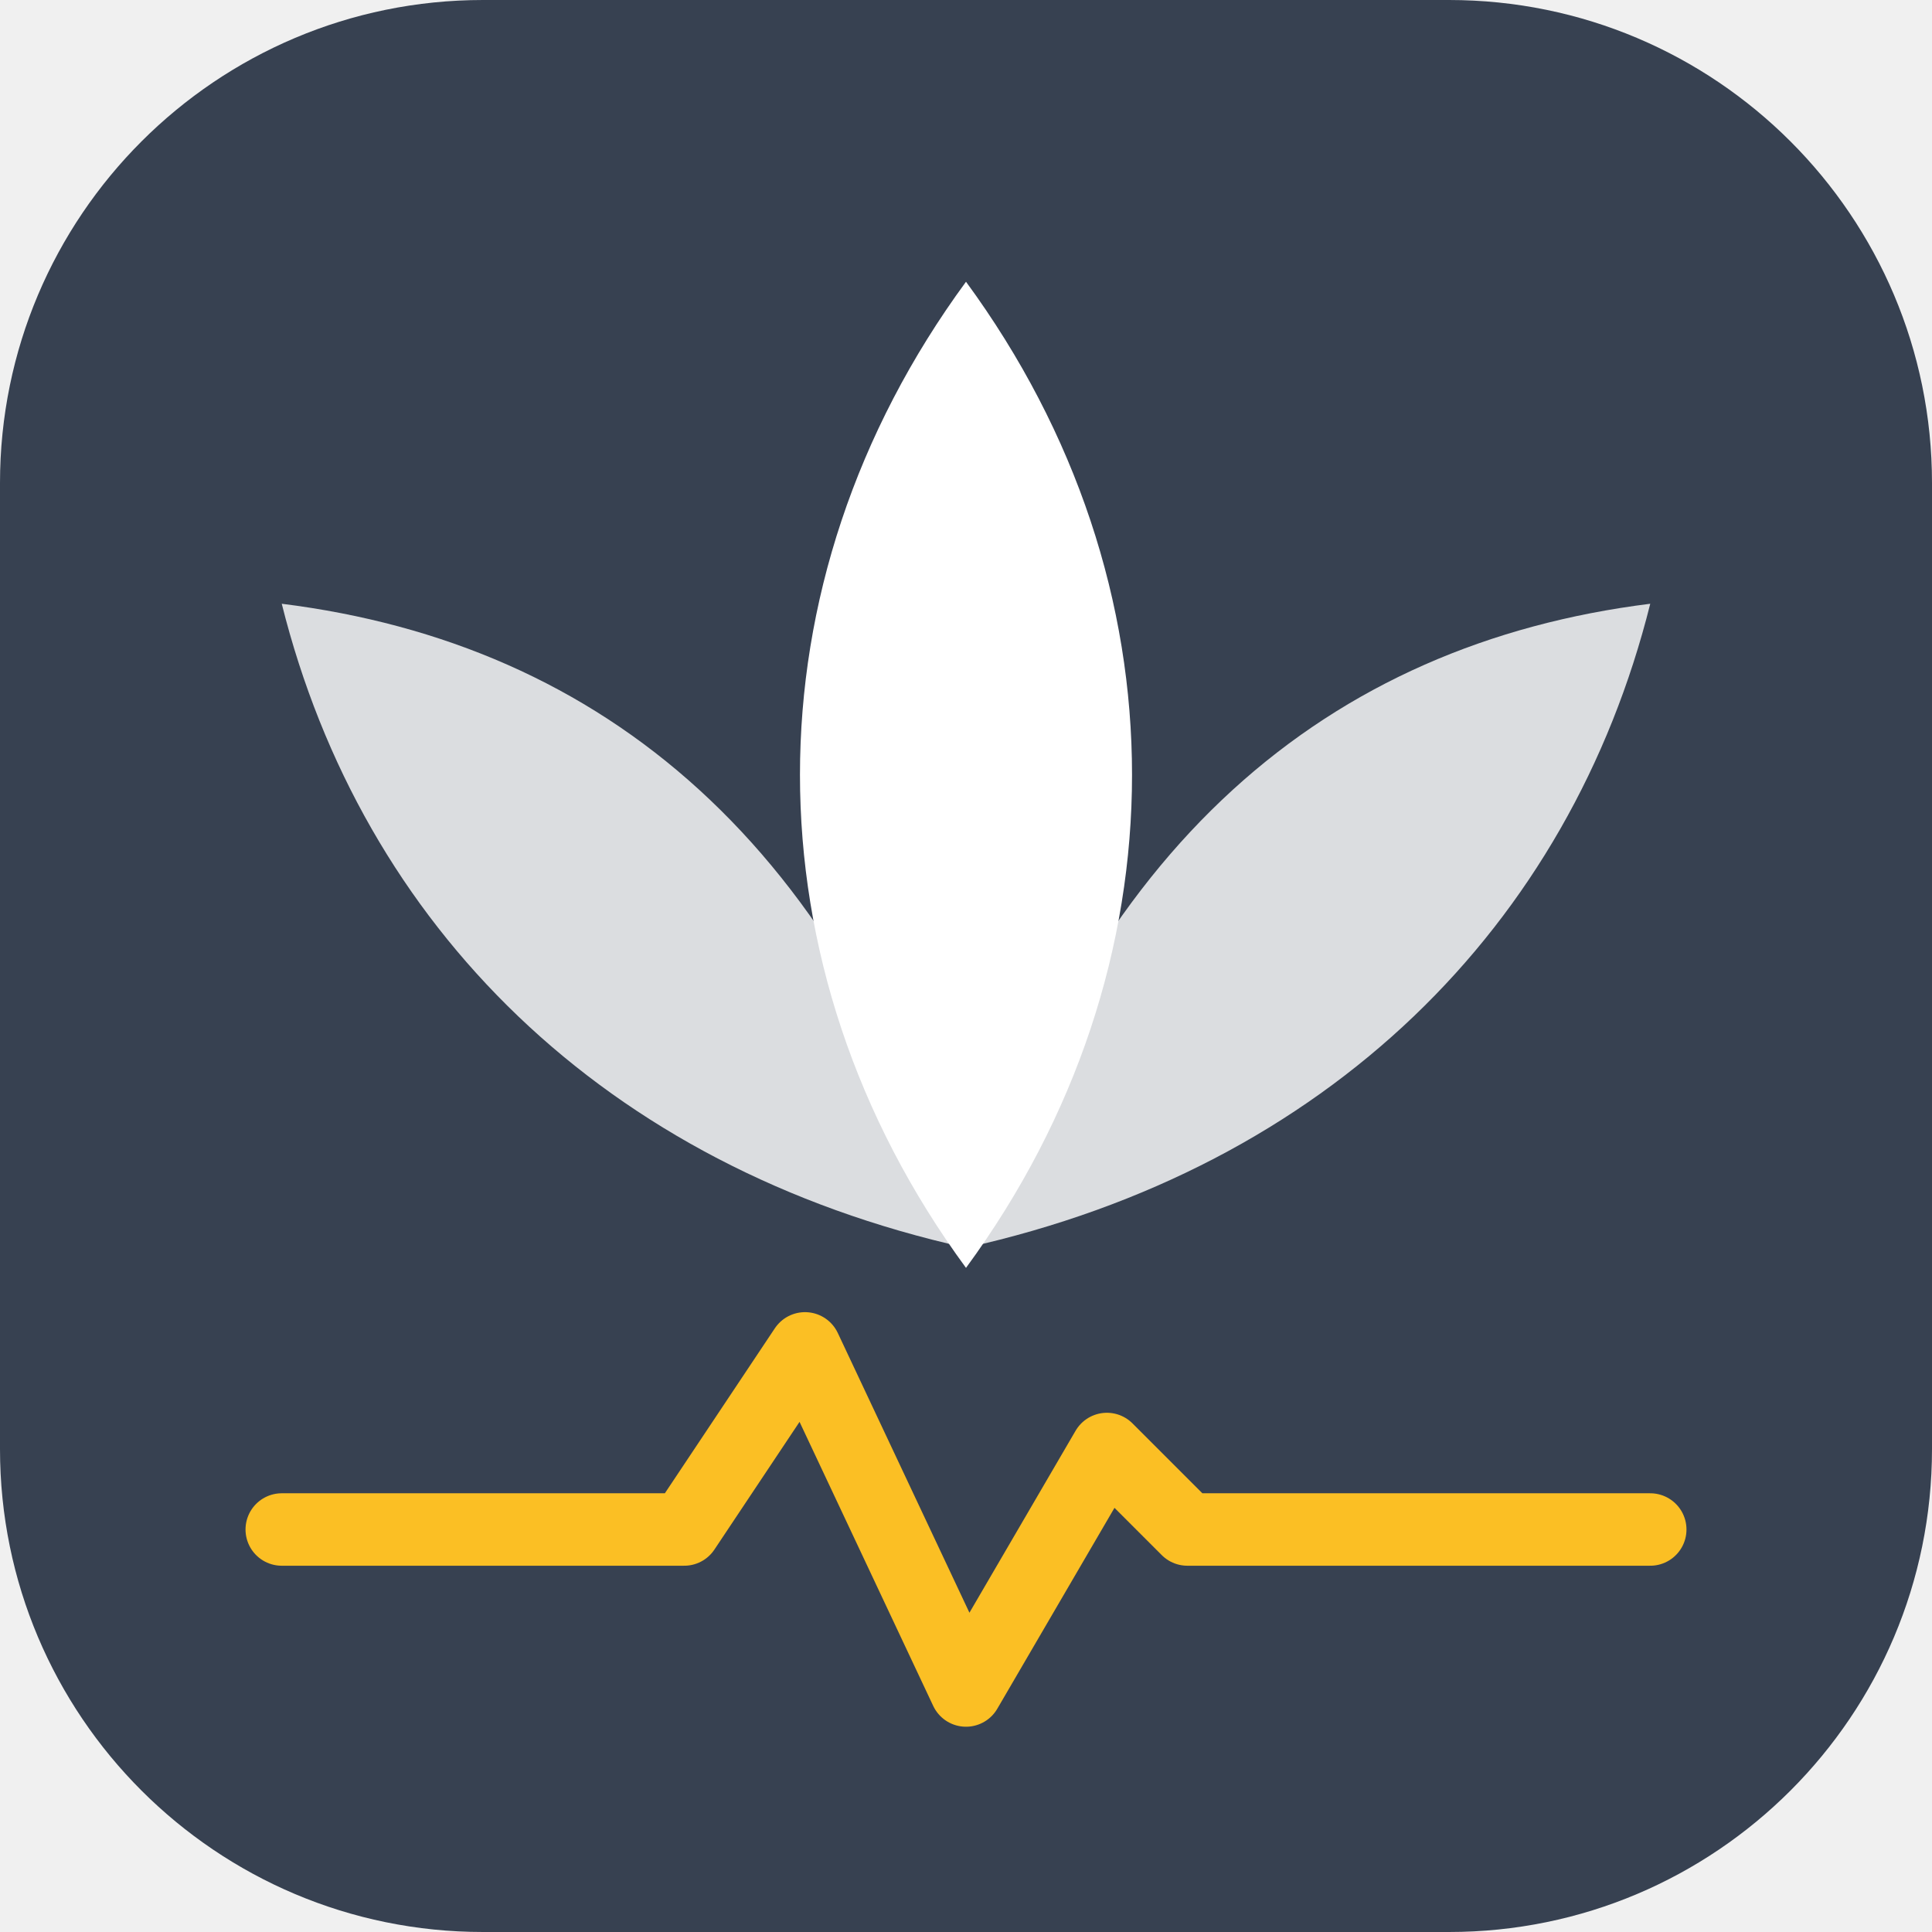
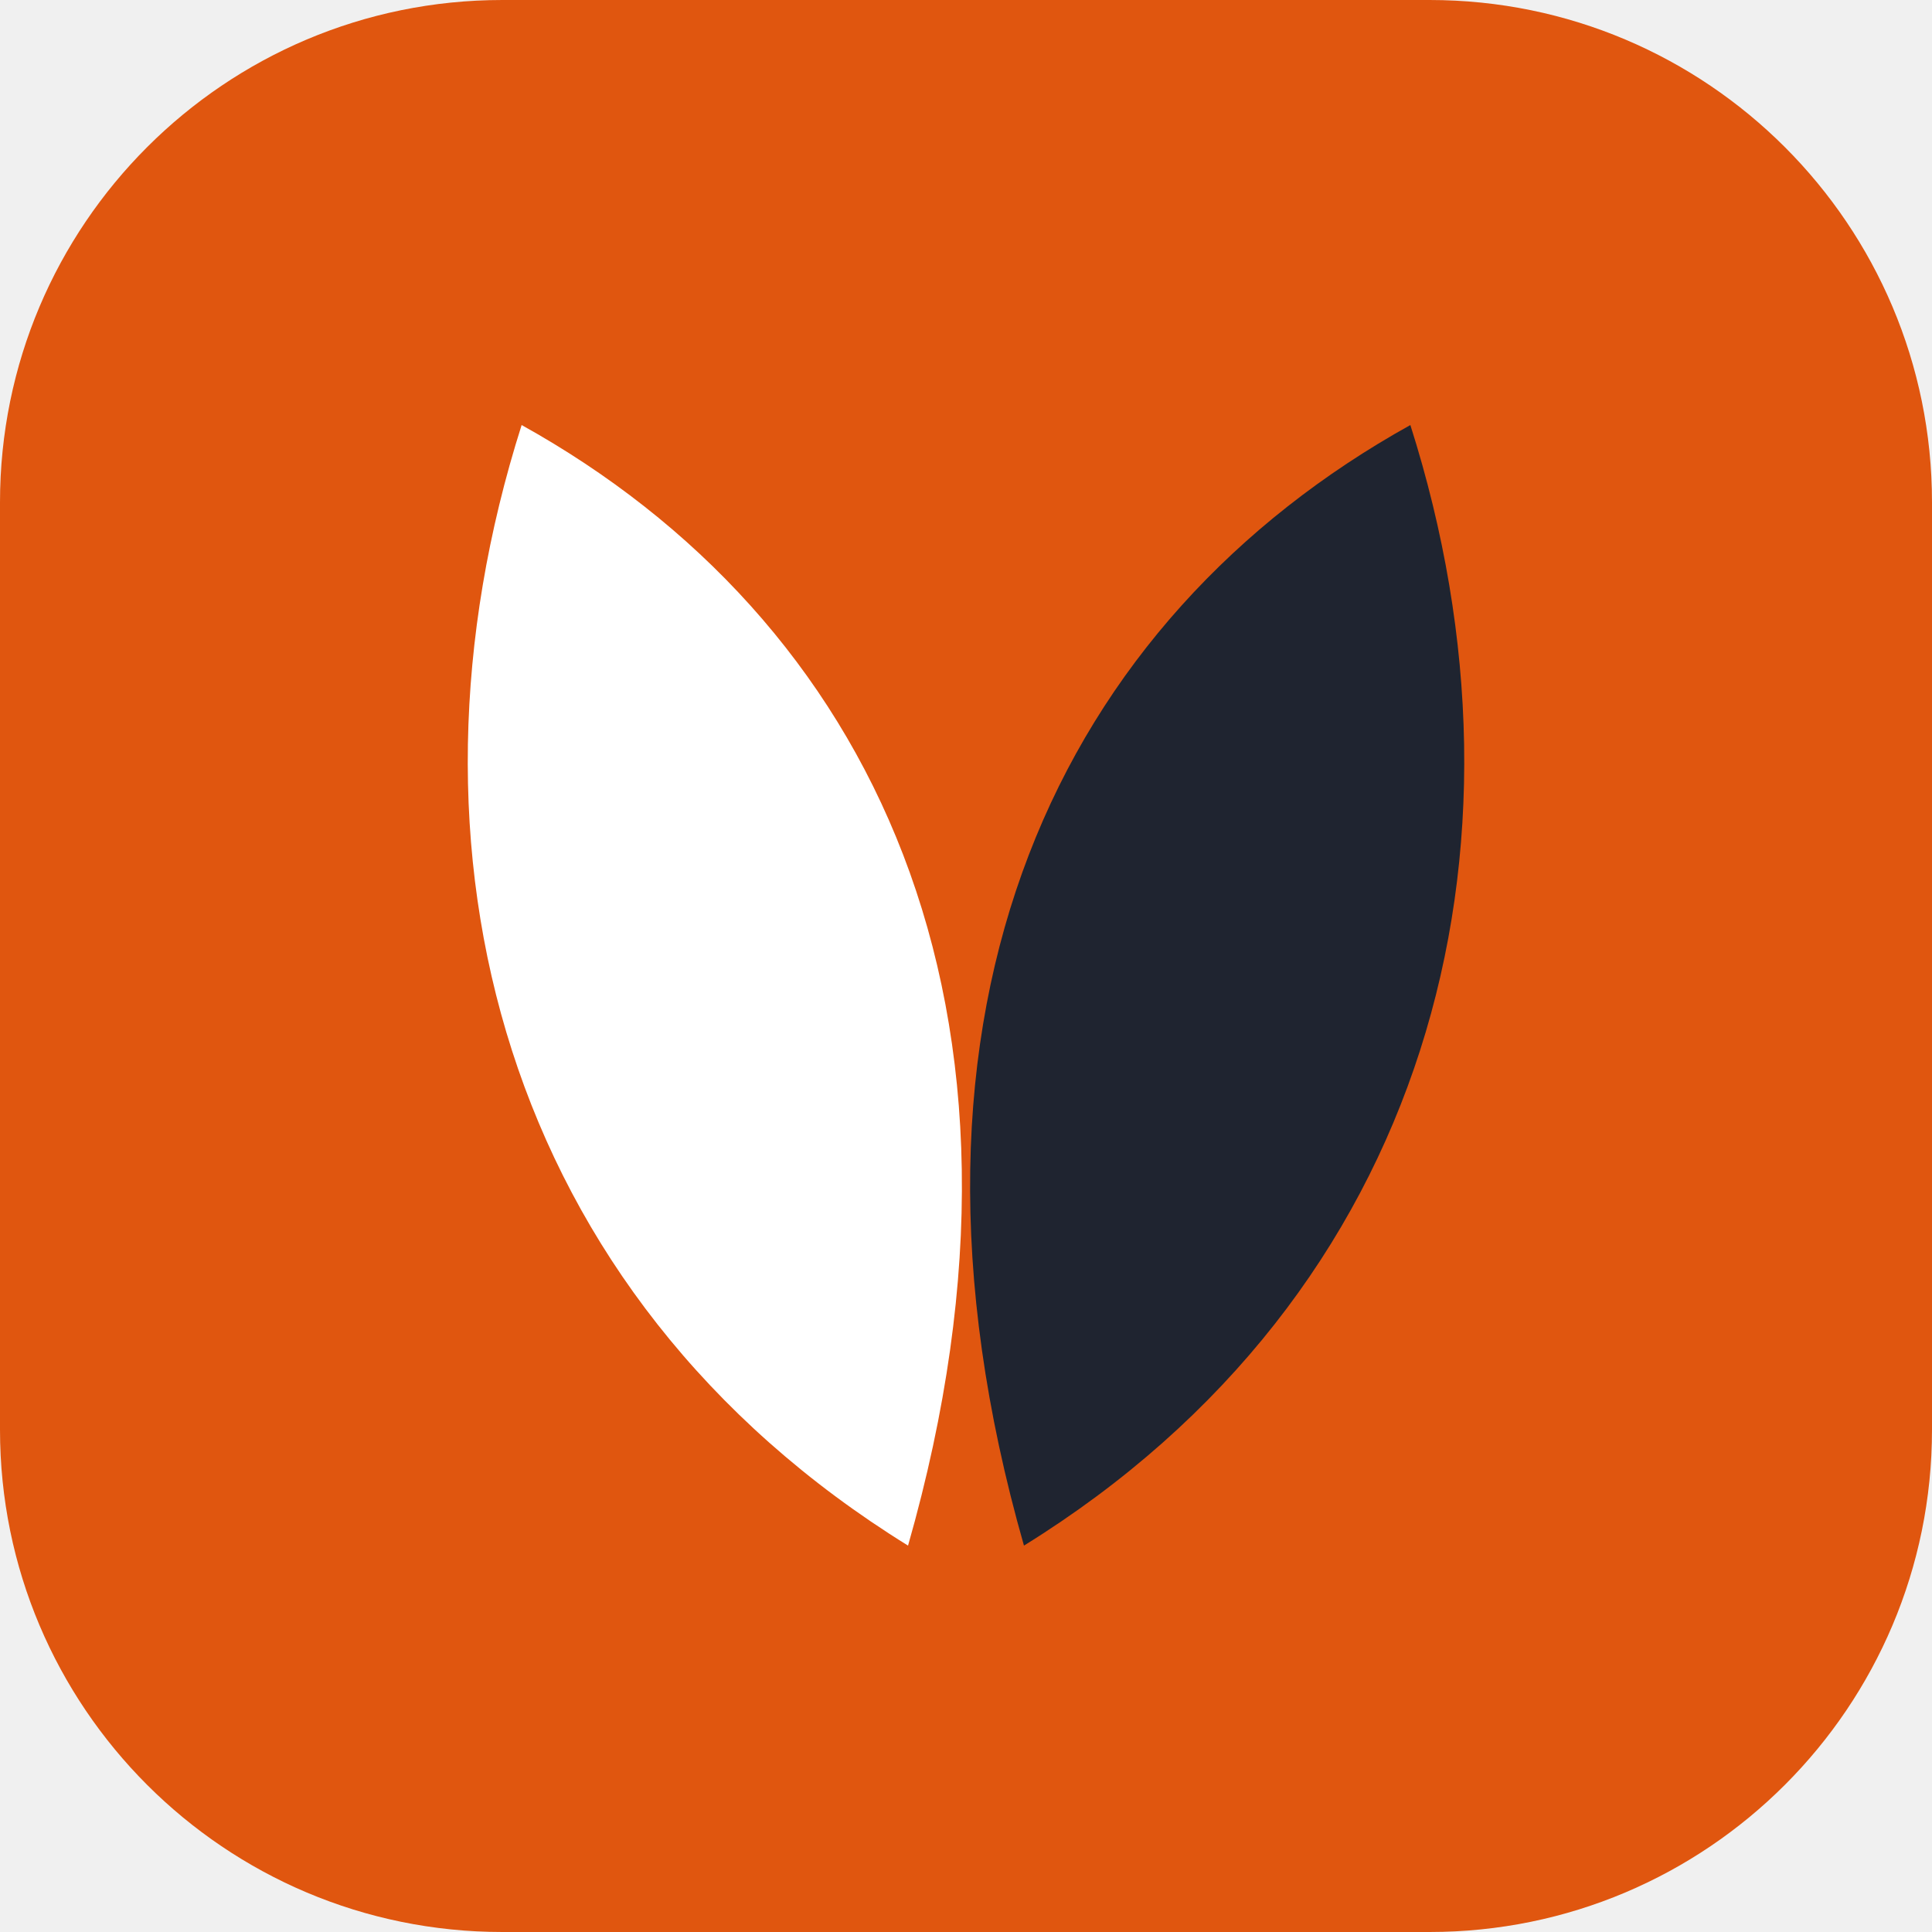
- <svg xmlns="http://www.w3.org/2000/svg" viewBox="0 0 96 96" role="img" aria-label="Nidana">
-   <rect width="96" height="96" rx="24" fill="#374151" />
-   <path d="M48 62C30 58 18 46 14 30c16 2 28 12 34 32z" fill="#ffffff" fill-opacity="0.82" />
-   <path d="M48 62C66 58 78 46 82 30c-16 2-28 12-34 32z" fill="#ffffff" fill-opacity="0.82" />
-   <path d="M48 14c11 15 11 34 0 49C37 48 37 29 48 14z" fill="#ffffff" />
-   <path d="M14 76h20l6-9 8 17 7-12 4 4h23" fill="none" stroke="#fbbf24" stroke-width="3.6" stroke-linecap="round" stroke-linejoin="round" />
+ <svg xmlns="http://www.w3.org/2000/svg" viewBox="0 0 100 100" role="img" aria-label="Vedora">
+   <rect width="100" height="100" rx="26" fill="#e0560f" />
+   <path d="M47 80C26 67 20 44 27 22C45 32 55 52 47 80Z" fill="#ffffff" />
+   <path d="M53 80C74 67 80 44 73 22C55 32 45 52 53 80Z" fill="#1f2430" />
</svg>
